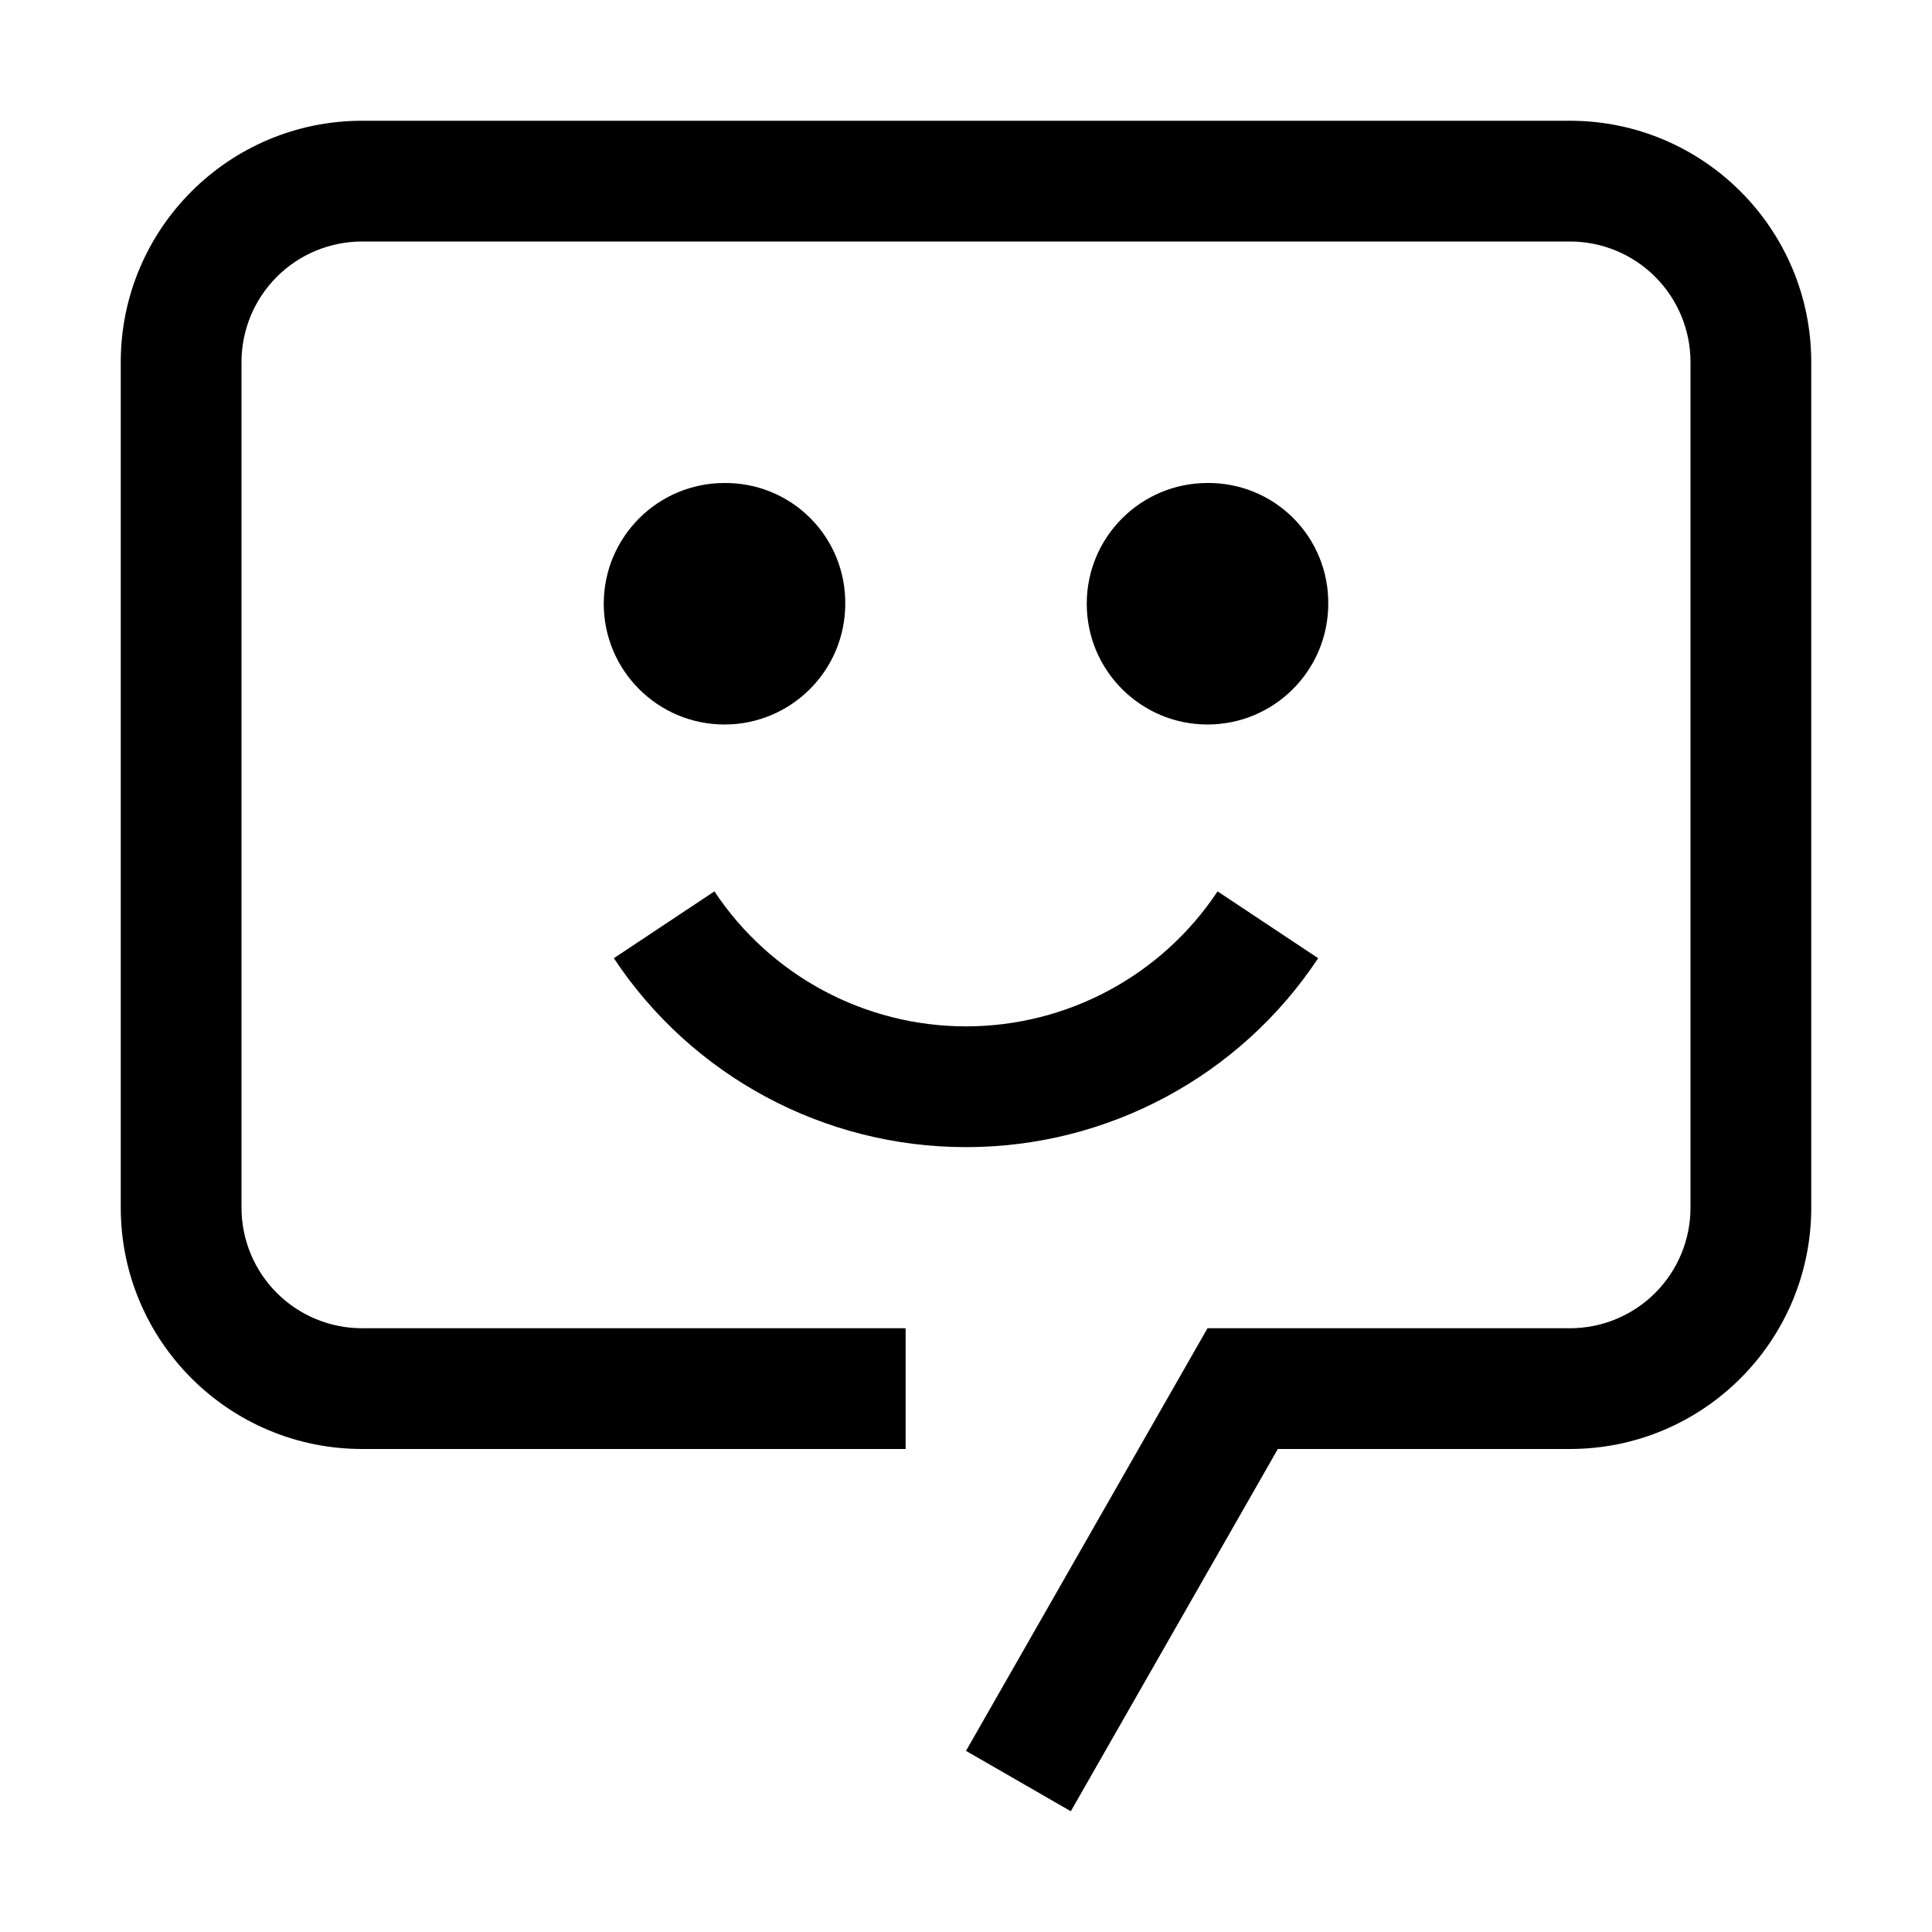
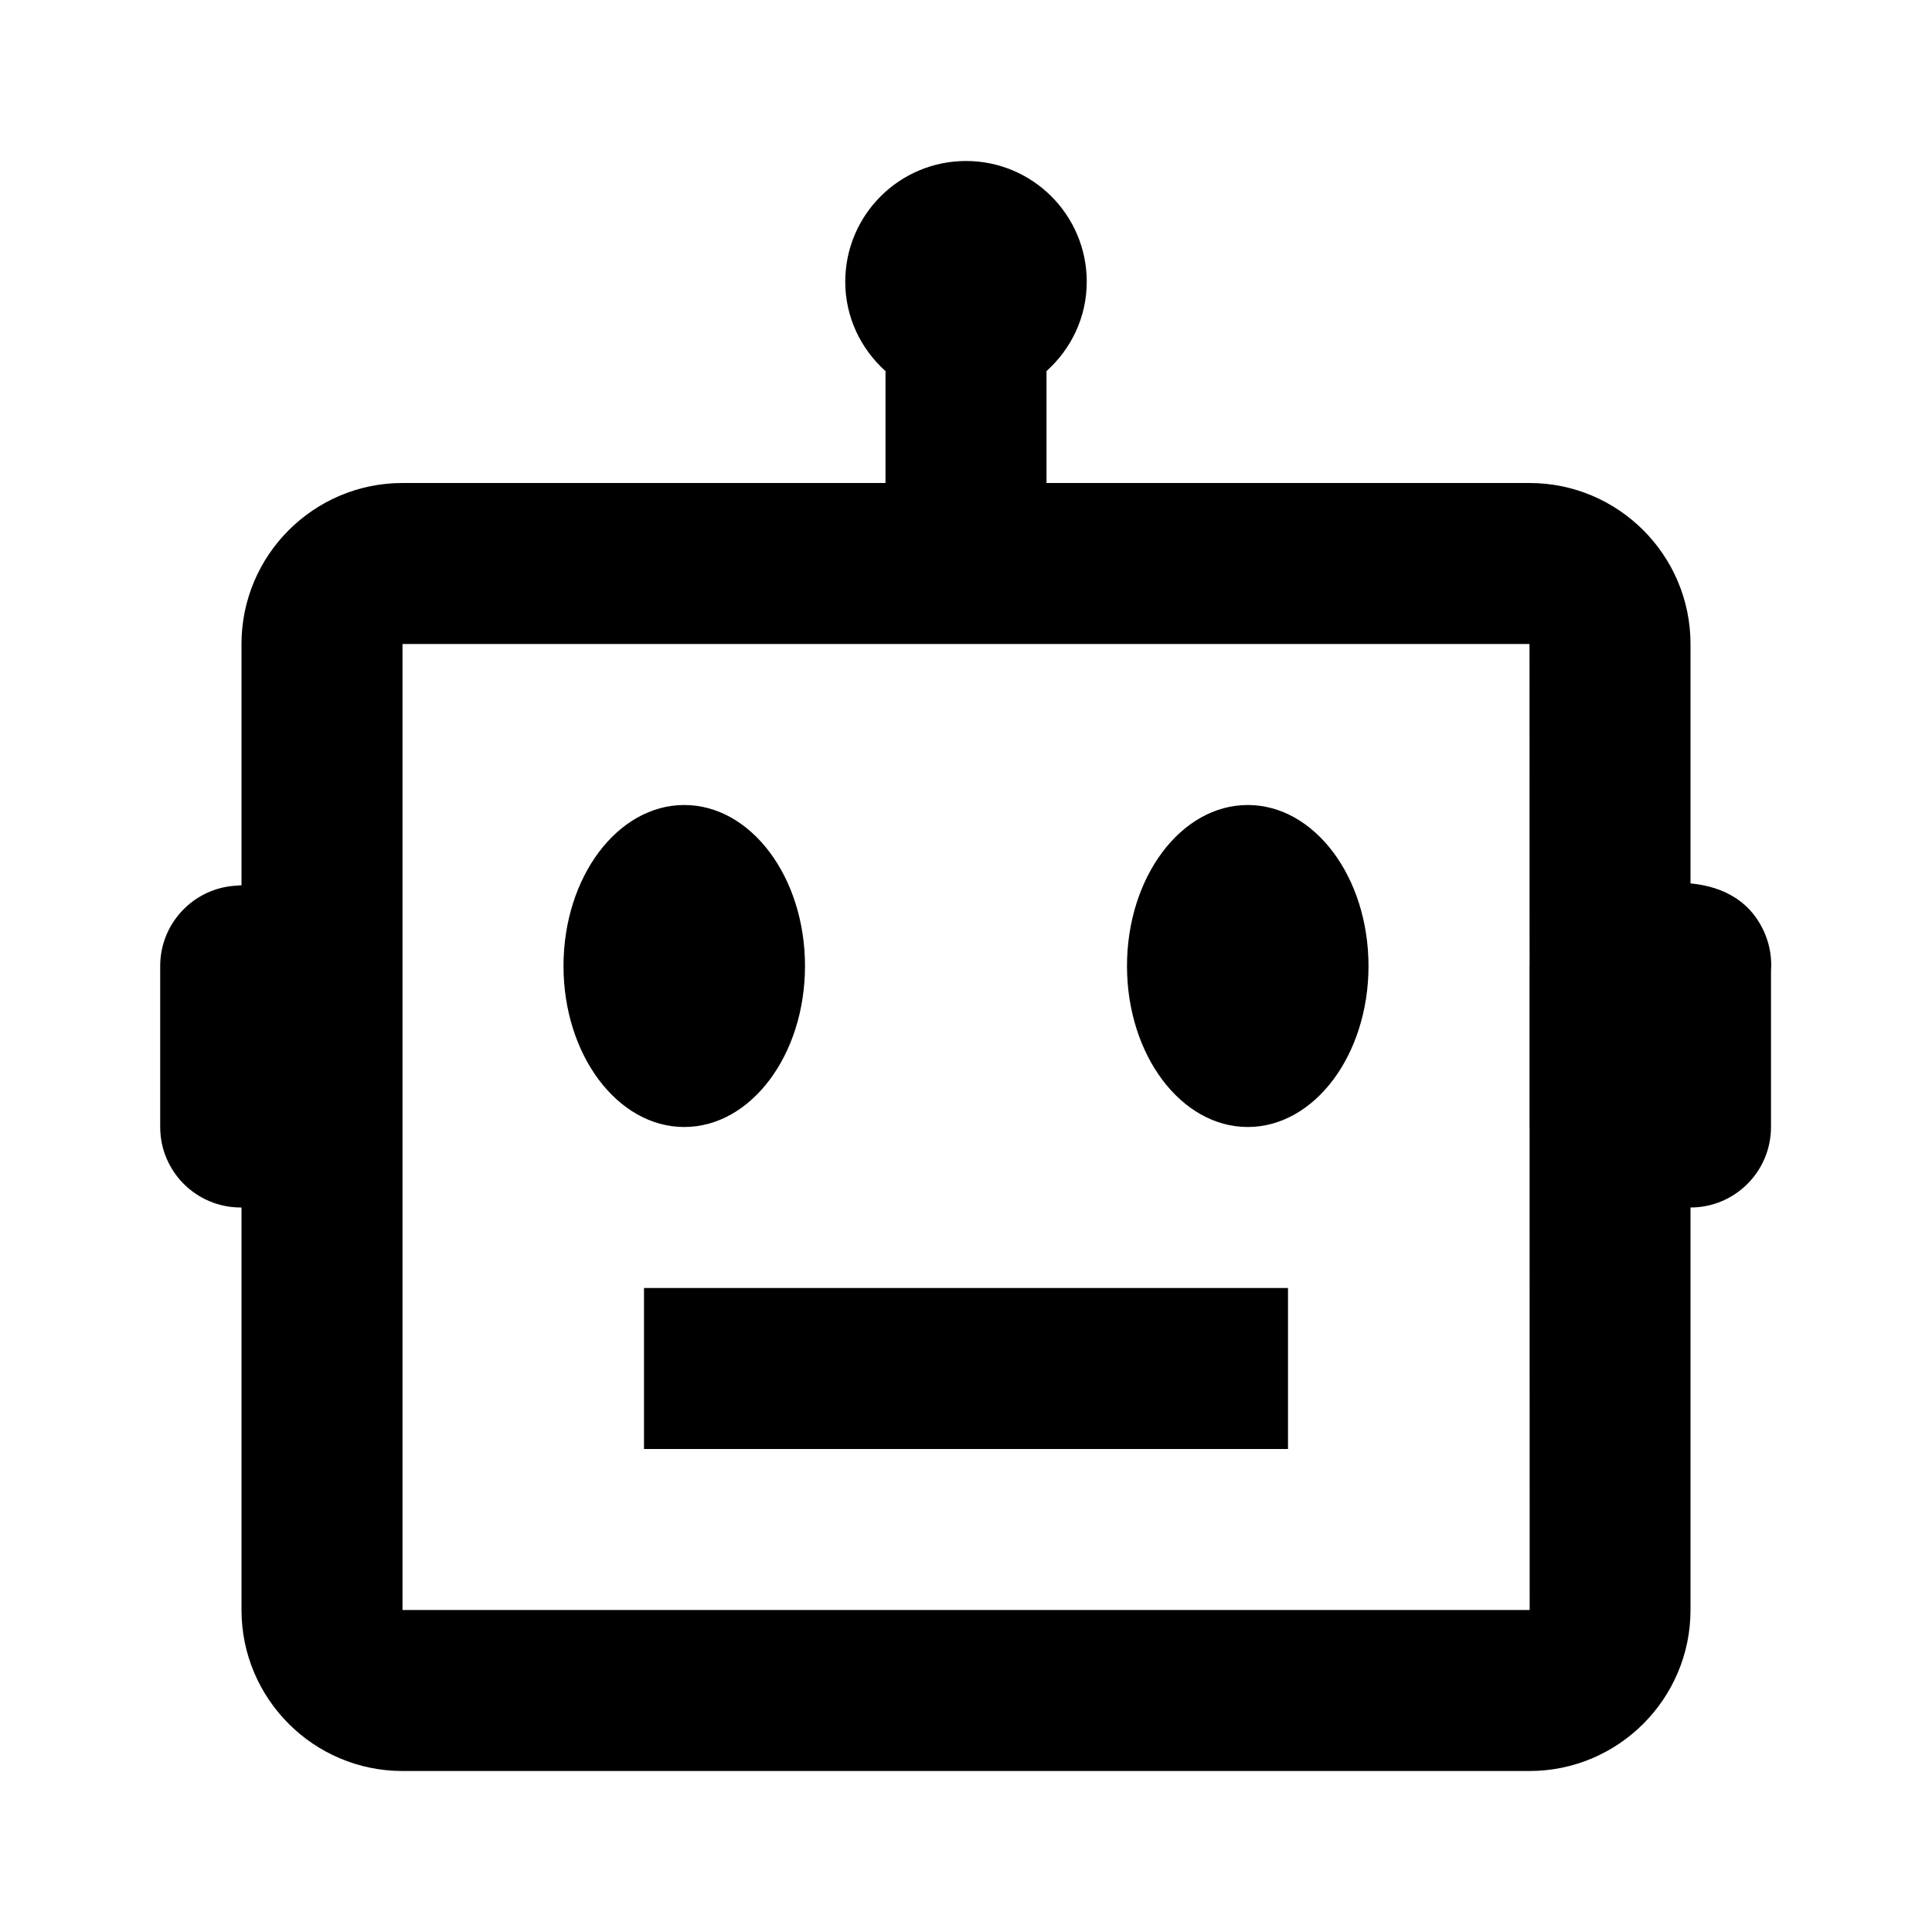
- <svg xmlns="http://www.w3.org/2000/svg" fill="#000000" width="800px" height="800px" viewBox="0 0 32 32" id="icon">
-   <defs>
-     <style>.cls-1{fill:none;}</style>
-   </defs>
-   <path d="M16,19a6.991,6.991,0,0,1-5.833-3.129l1.666-1.107a5.001,5.001,0,0,0,8.334,0l1.666,1.107A6.991,6.991,0,0,1,16,19Z" />
-   <path d="M20,8a2,2,0,1,0,2,2A1.981,1.981,0,0,0,20,8Z" />
-   <path d="M12,8a2,2,0,1,0,2,2A1.981,1.981,0,0,0,12,8Z" />
-   <path d="M17.736,30,16,29l4-7h6a1.997,1.997,0,0,0,2-2V6a1.997,1.997,0,0,0-2-2H6A1.997,1.997,0,0,0,4,6V20a1.997,1.997,0,0,0,2,2h9v2H6a3.999,3.999,0,0,1-4-4V6A3.999,3.999,0,0,1,6,2H26a3.999,3.999,0,0,1,4,4V20a3.999,3.999,0,0,1-4,4H21.165Z" />
-   <rect id="_Transparent_Rectangle_" data-name="&lt;Transparent Rectangle&gt;" class="cls-1" width="32" height="32" />
+ <svg xmlns="http://www.w3.org/2000/svg" fill="#000000" width="800px" height="800px" viewBox="0 0 24 24">
+   <path d="M21.928 11.607c-.202-.488-.635-.605-.928-.633V8c0-1.103-.897-2-2-2h-6V4.61c.305-.274.5-.668.5-1.11a1.5 1.5 0 0 0-3 0c0 .442.195.836.5 1.11V6H5c-1.103 0-2 .897-2 2v2.997l-.082.006A1 1 0 0 0 1.99 12v2a1 1 0 0 0 1 1H3v5c0 1.103.897 2 2 2h14c1.103 0 2-.897 2-2v-5a1 1 0 0 0 1-1v-1.938a1.006 1.006 0 0 0-.072-.455zM5 20V8h14l.001 3.996L19 12v2l.001.005.001 5.995H5z" />
+   <ellipse cx="8.5" cy="12" rx="1.5" ry="2" />
+   <ellipse cx="15.5" cy="12" rx="1.5" ry="2" />
+   <path d="M8 16h8v2H8z" />
</svg>
